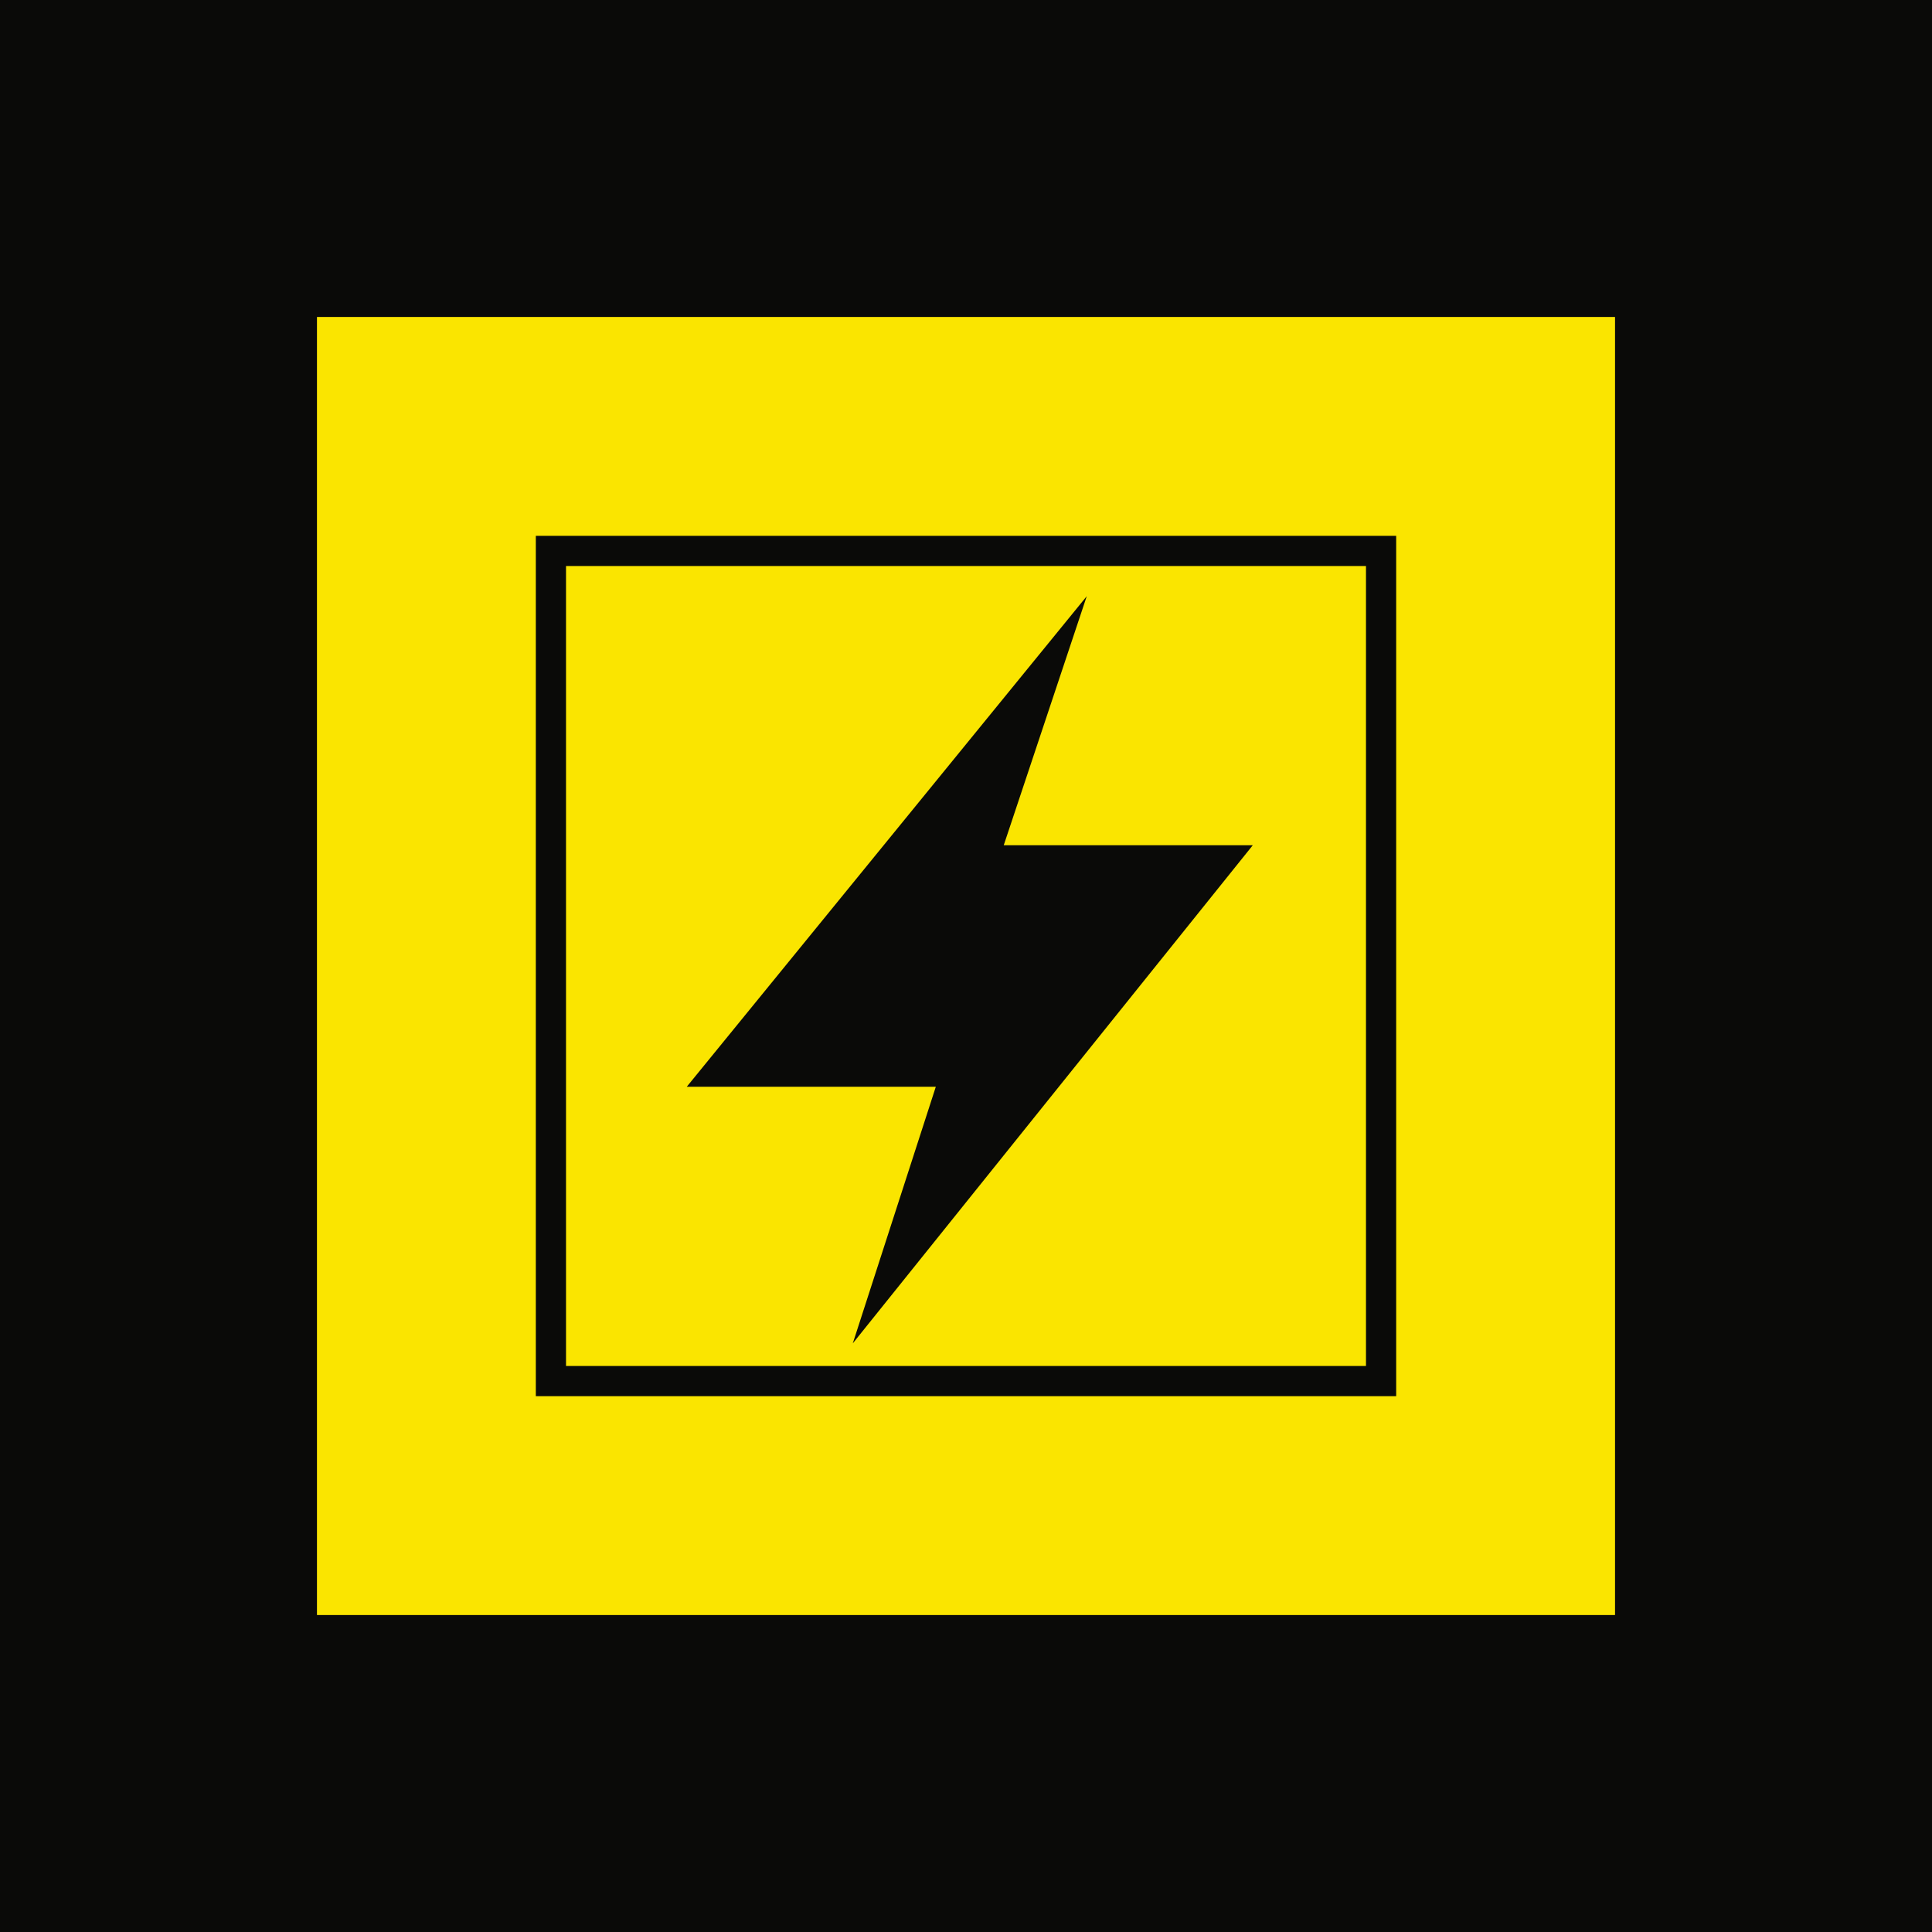
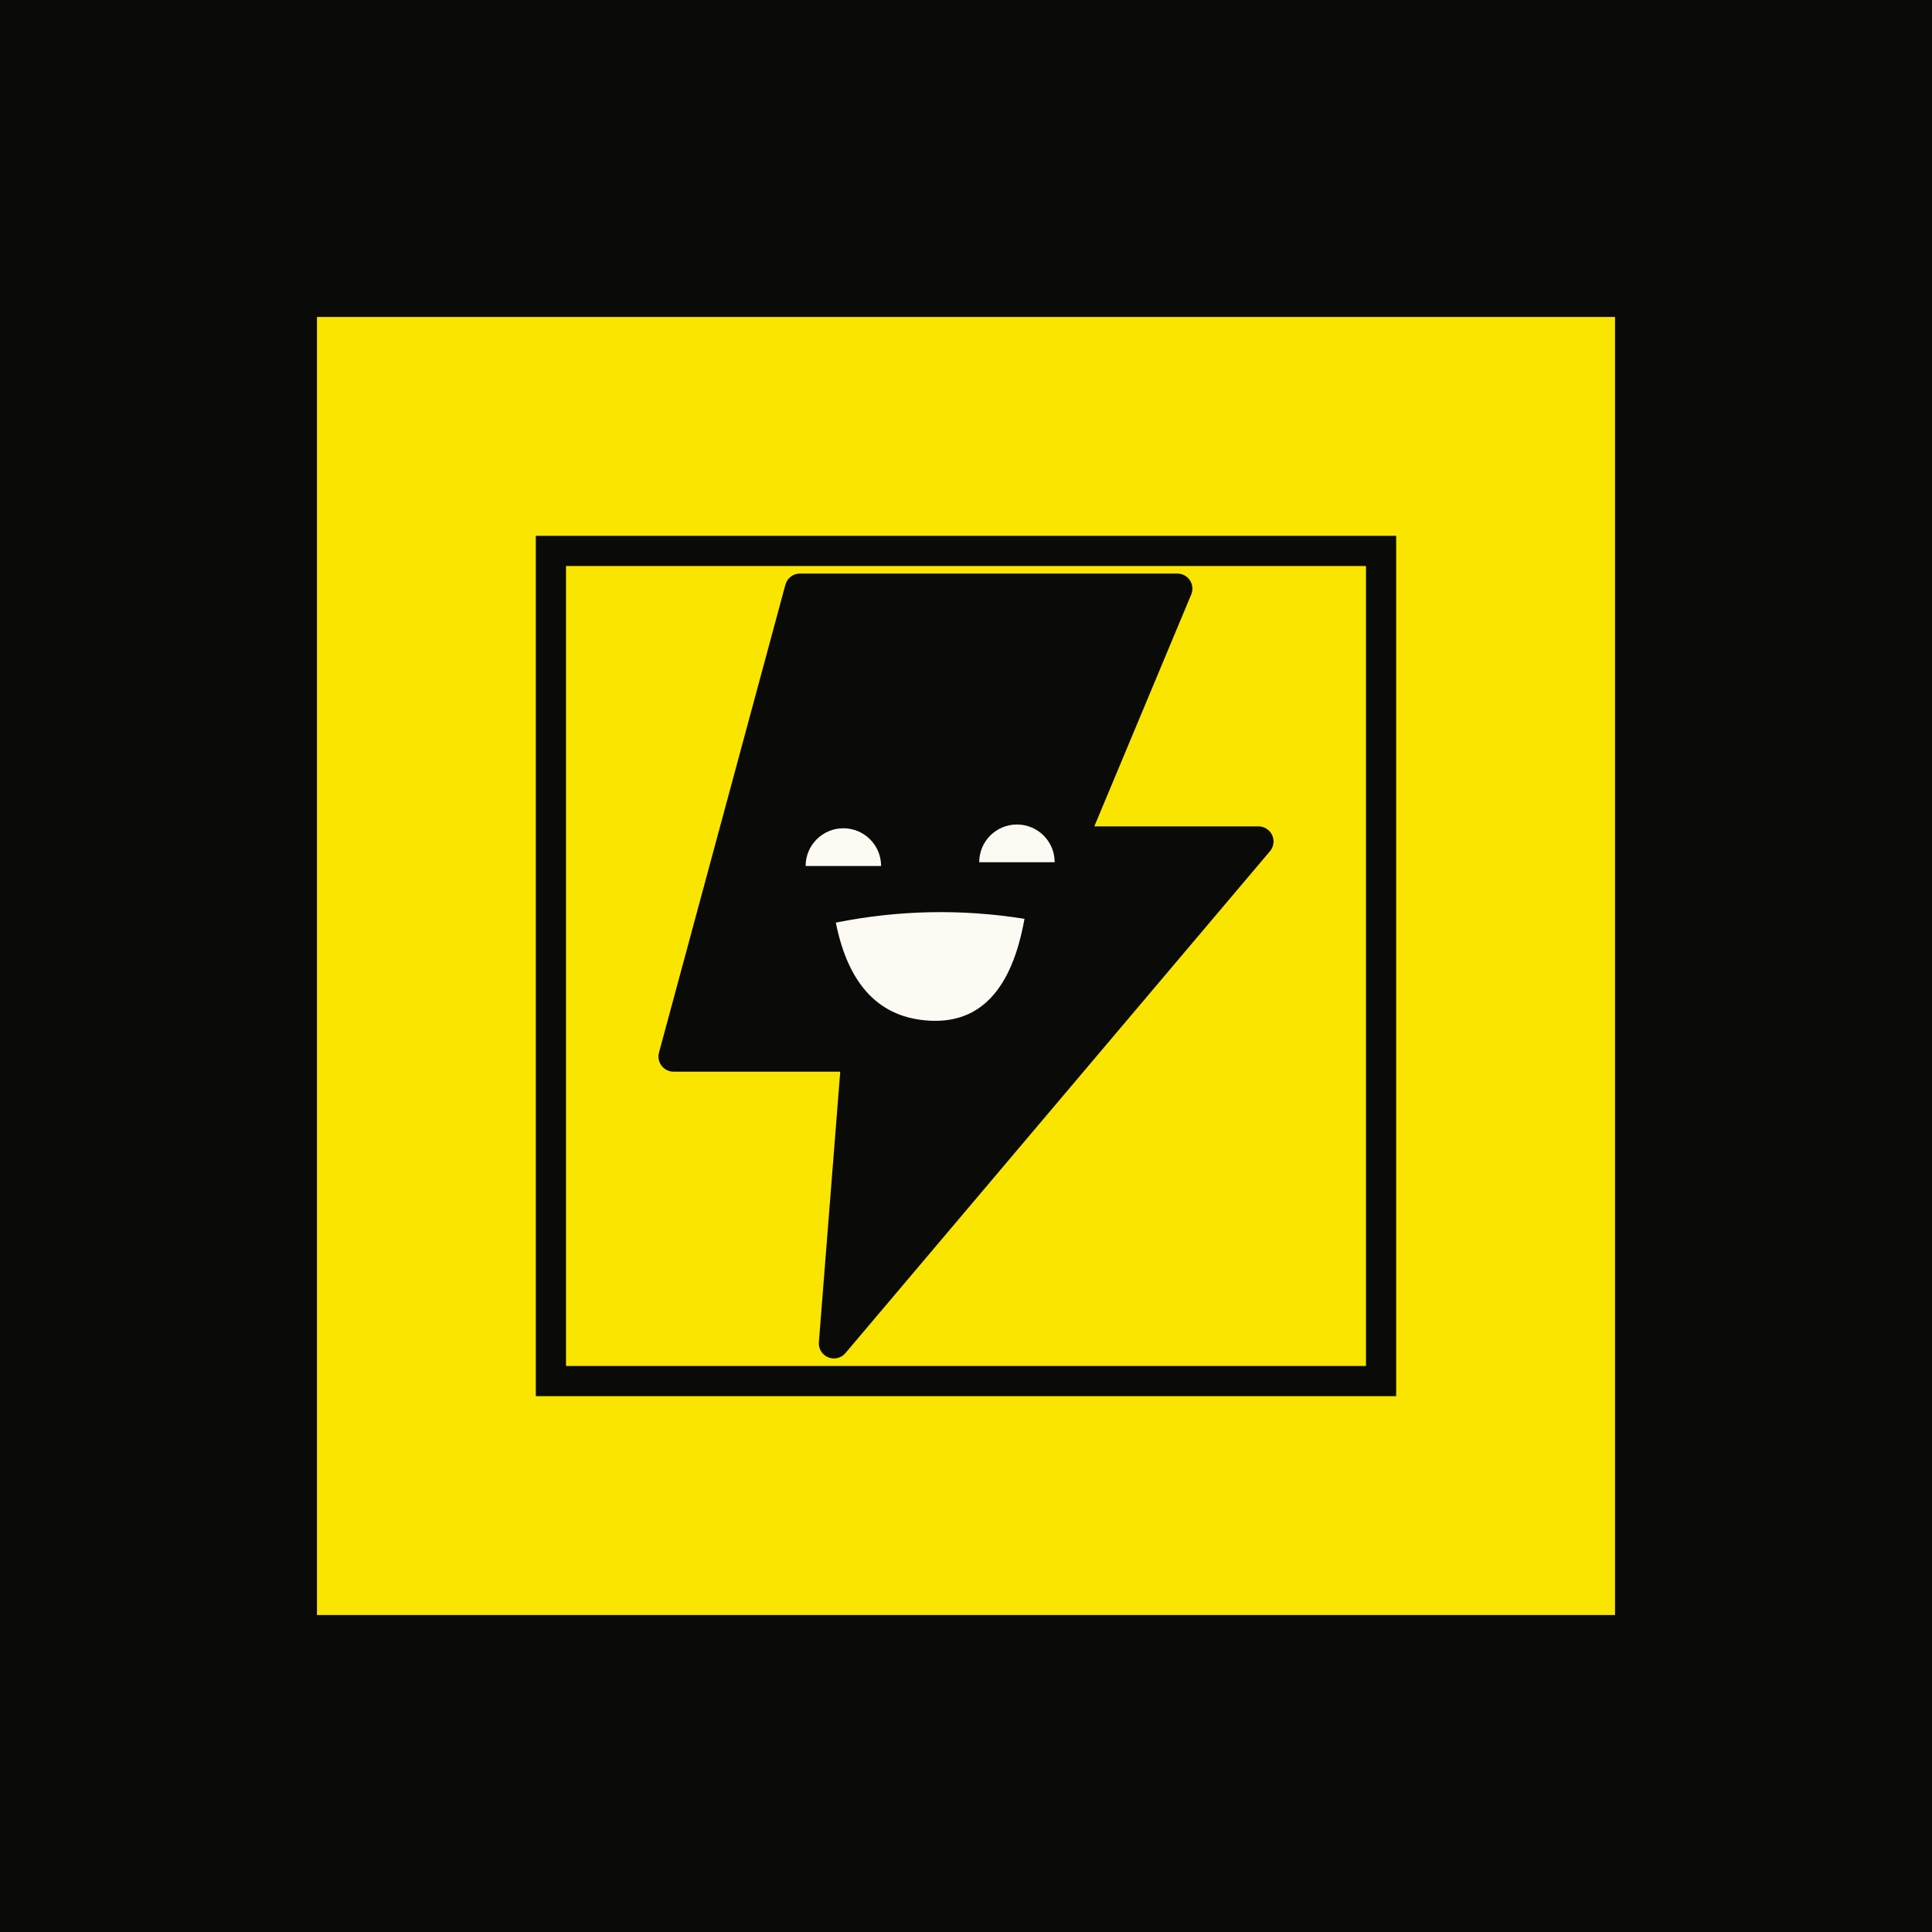
<svg xmlns="http://www.w3.org/2000/svg" viewBox="0 0 512 512" role="img" aria-label="Boost Me Buddy">
  <rect width="512" height="512" fill="#0a0a08" />
  <rect x="96" y="96" width="320" height="320" fill="#fae500" stroke="#fae500" stroke-width="24" />
  <rect x="146" y="146" width="220" height="220" fill="none" stroke="#0a0a08" stroke-width="8" />
-   <path d="M288 158L182 288H248L226 356L332 224H266Z" fill="#0a0a08" />
+   <g transform="translate(256 256) scale(0.5) translate(-265 -259)">
+     <path d="M177 59L377 59L321 193L420 193L195 459L207 307L110 307Z" fill="#0a0a08" stroke="#0a0a08" stroke-width="16" stroke-linejoin="round" />
+     <path d="M180 206a20 20 0 0 1 40 0Z" fill="#fdfaf3" />
+     <path d="M272 204a20 20 0 0 1 40 0Z" fill="#fdfaf3" />
+     <path d="M196 236Q246 226 296 234Q286 290 246 288Q206 286 196 236Z" fill="#fdfaf3" />
+   </g>
</svg>
